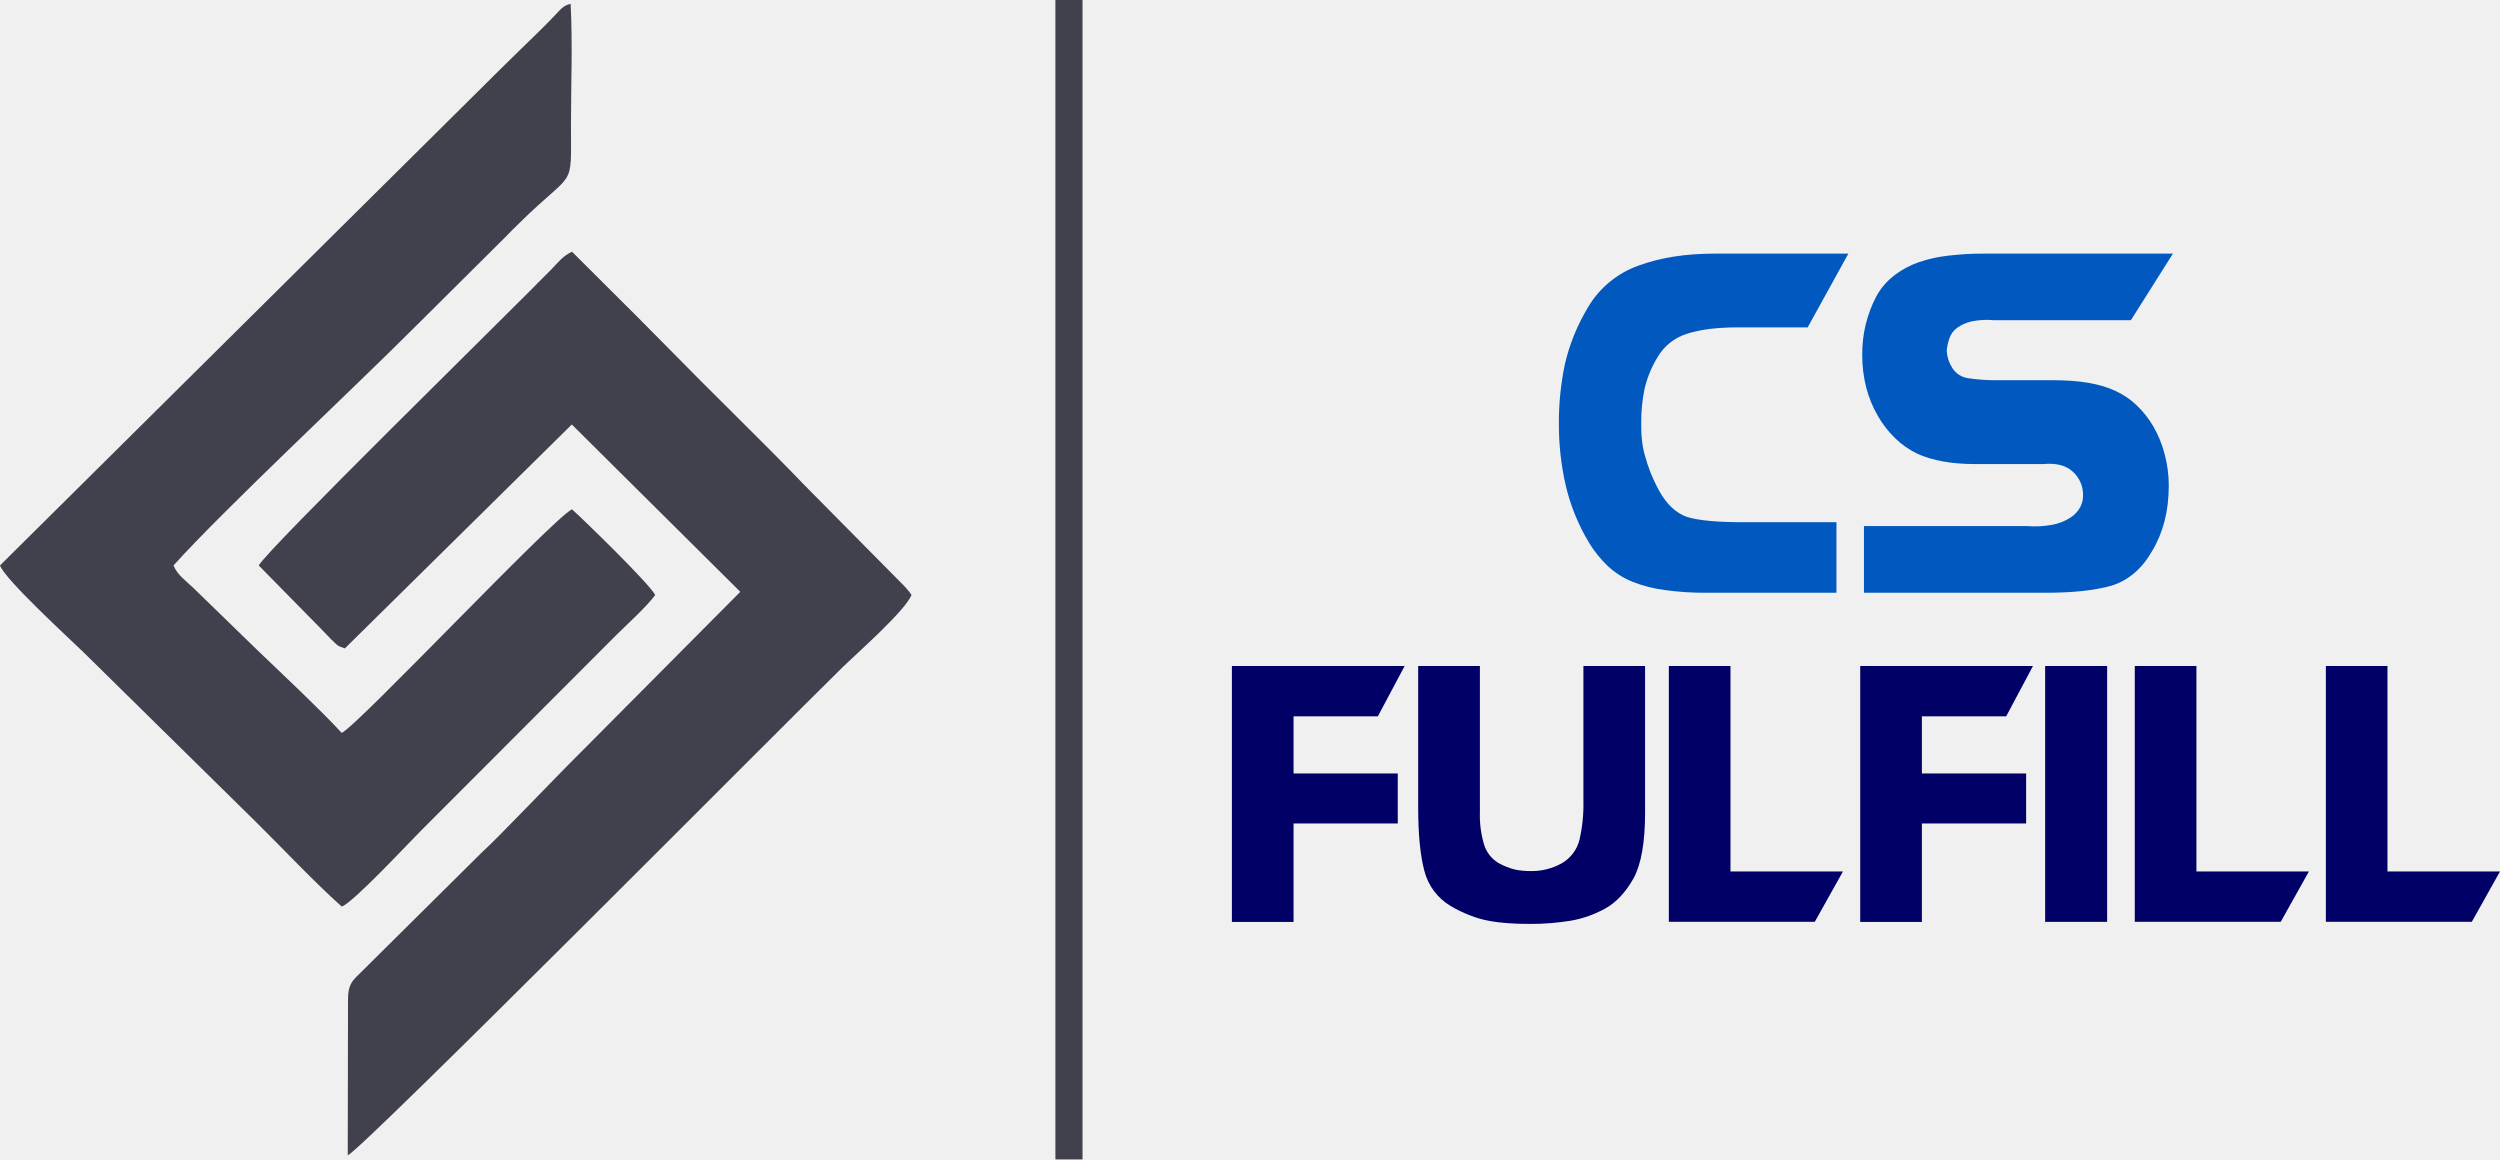
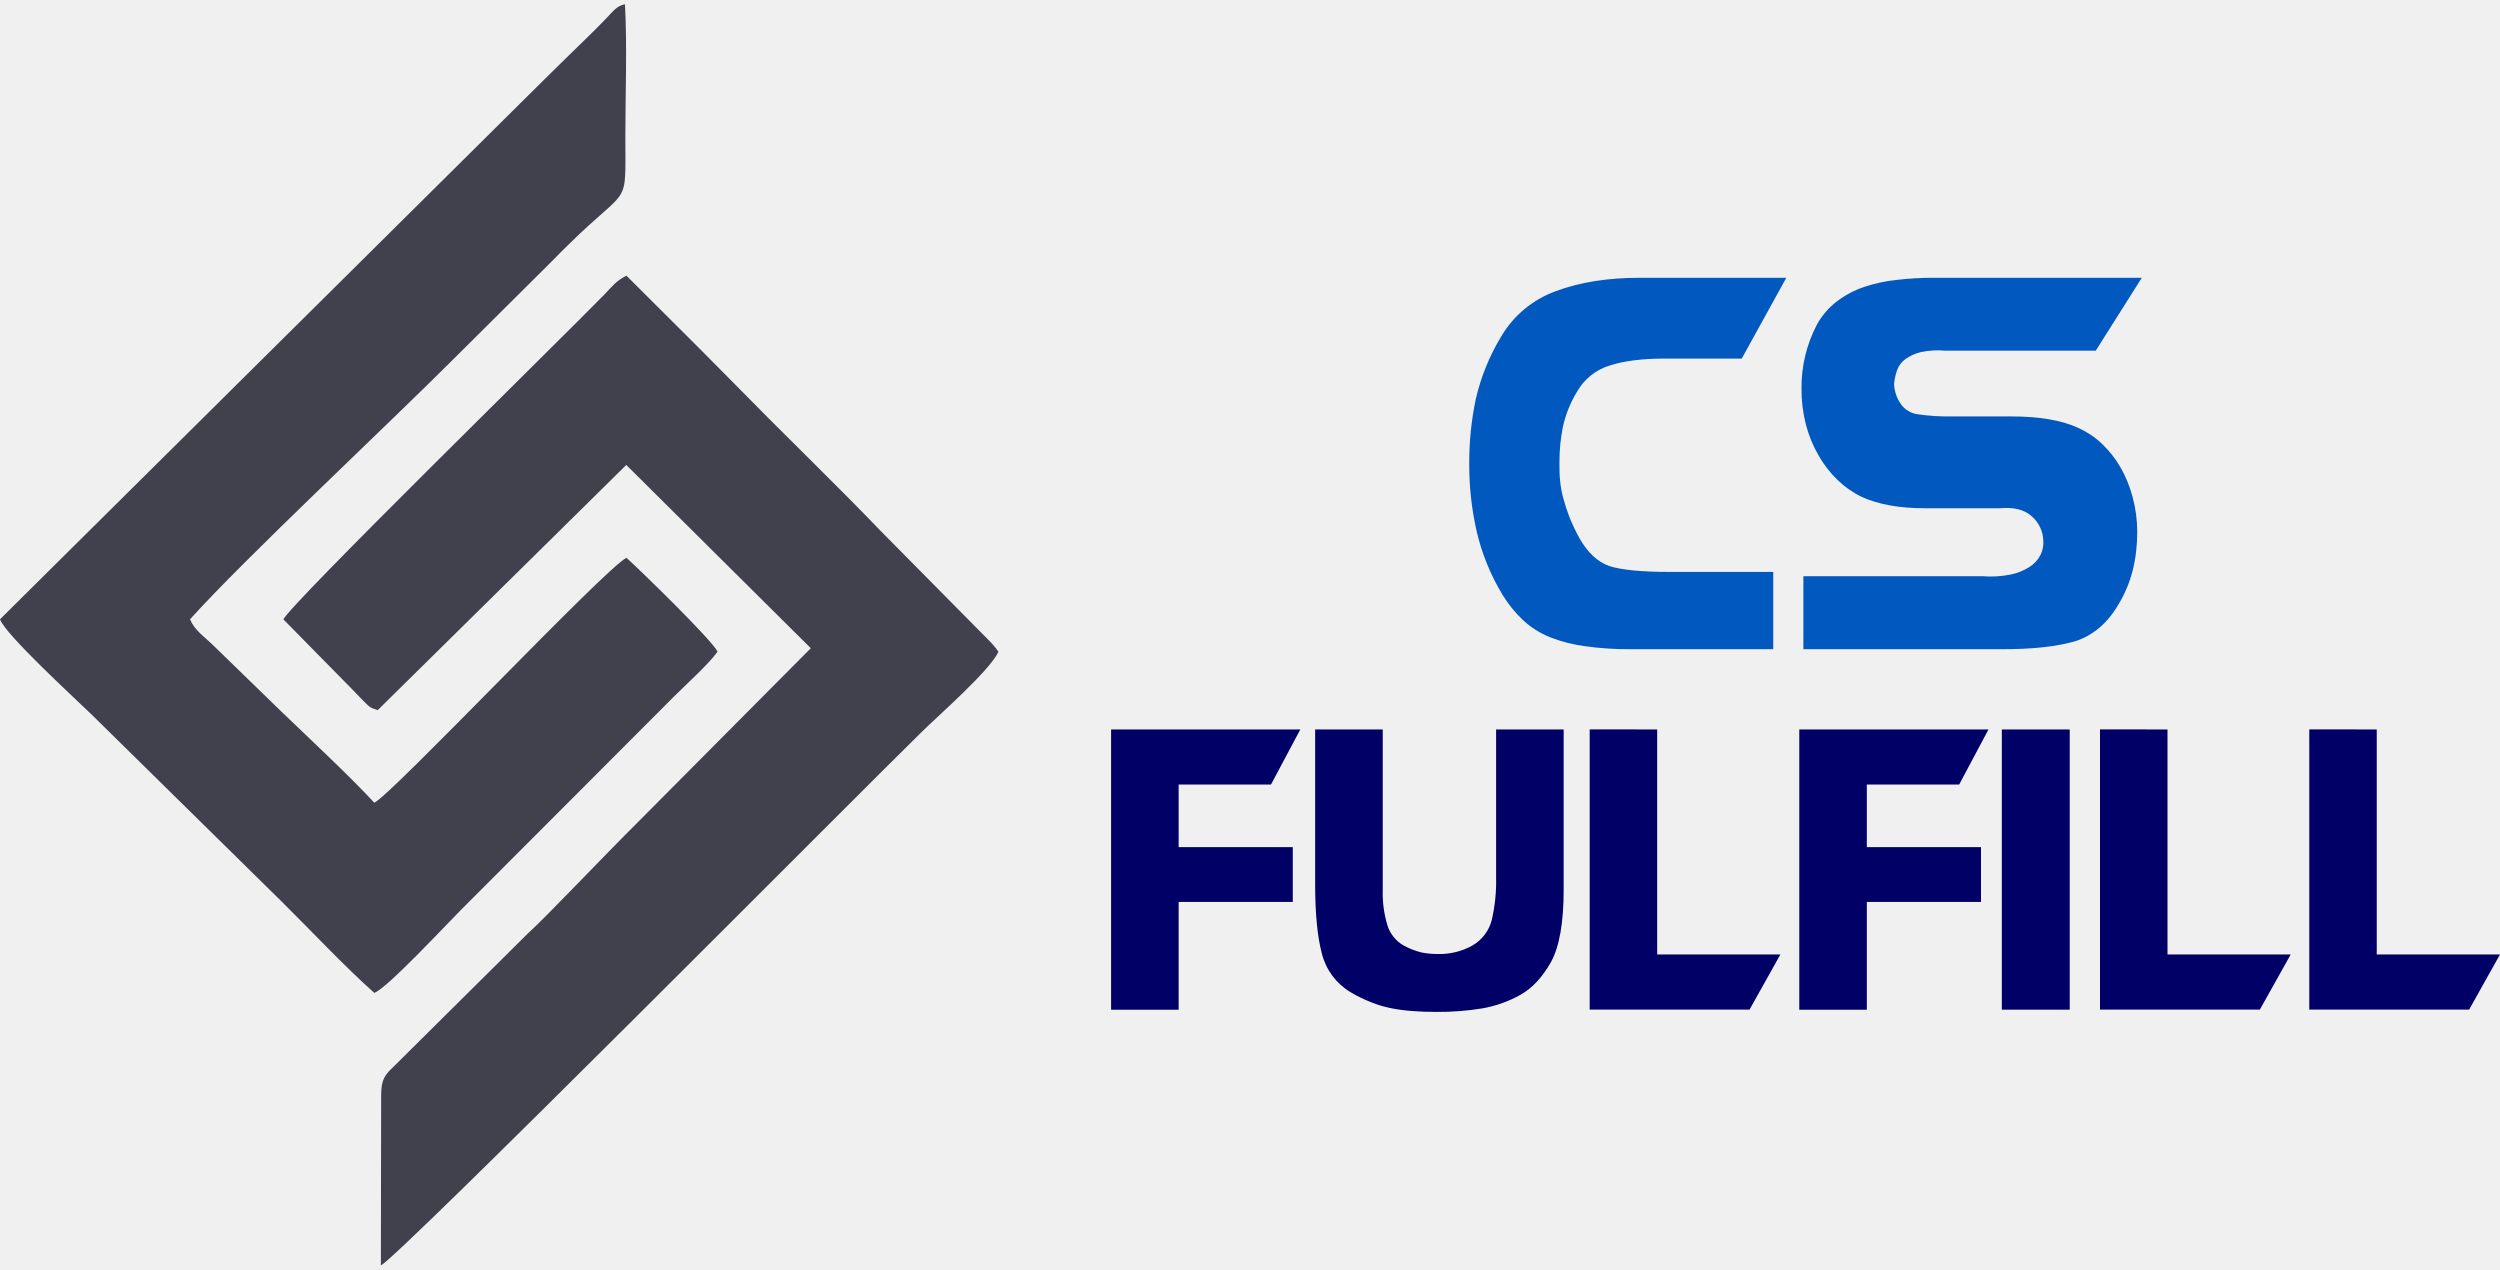
- <svg xmlns="http://www.w3.org/2000/svg" width="69" height="32" viewBox="0 0 69 32" fill="none">
+ <svg xmlns="http://www.w3.org/2000/svg" width="63" height="32" viewBox="0 0 63 32" fill="none">
  <path fill-rule="evenodd" clip-rule="evenodd" d="M0 15.606C0.135 15.993 1.89 17.6 2.308 18.006L7.067 22.689C7.836 23.448 8.664 24.337 9.431 25.02C9.729 24.931 11.256 23.289 11.598 22.948L16.995 17.542C17.317 17.224 17.855 16.737 18.083 16.422C17.935 16.118 16.077 14.314 15.786 14.056C15.224 14.345 9.881 20.019 9.432 20.228C8.83 19.576 7.864 18.674 7.096 17.937L5.348 16.238C5.129 16.027 4.897 15.873 4.789 15.606C6.185 14.056 9.744 10.736 11.464 9.013L13.922 6.569C14.032 6.451 14.223 6.266 14.33 6.161C15.879 4.63 15.759 5.295 15.759 3.439C15.759 2.362 15.807 1.17 15.749 0.108C15.537 0.145 15.454 0.285 15.269 0.471C15.104 0.643 14.933 0.816 14.77 0.972C14.425 1.311 14.105 1.615 13.761 1.959L0 15.606Z" fill="#41414E" />
-   <path fill-rule="evenodd" clip-rule="evenodd" d="M7.139 15.605L8.861 17.356C8.925 17.421 9.062 17.567 9.126 17.631C9.332 17.828 9.288 17.817 9.518 17.896L15.782 11.716L20.432 16.334L16.128 20.664C15.156 21.629 13.816 23.056 13.283 23.542L9.91 26.887C9.71 27.077 9.605 27.197 9.605 27.585L9.598 31.888C10.041 31.682 21.579 20.058 23.239 18.432C23.653 18.026 24.966 16.879 25.159 16.422C25.121 16.364 25.079 16.31 25.033 16.258C24.997 16.218 24.984 16.202 24.967 16.185L24.899 16.115L24.679 15.893L22.193 13.38C21.706 12.87 21.012 12.176 20.419 11.587C19.937 11.107 19.522 10.696 19.34 10.512C18.751 9.913 18.167 9.329 17.579 8.733L15.786 6.947C15.53 7.073 15.432 7.212 15.226 7.426C14.078 8.602 7.305 15.231 7.14 15.611" fill="#41414E" />
-   <path d="M29.878 0H29.129V32H29.878V0Z" fill="#41414E" />
-   <g clip-path="url(#clip0_1502_4182)">
-     <path fill-rule="evenodd" clip-rule="evenodd" d="M59.973 7L58.813 8.837H55.022C54.818 8.818 54.612 8.83 54.411 8.872C54.268 8.905 54.133 8.965 54.014 9.051C53.919 9.121 53.846 9.218 53.806 9.329C53.766 9.443 53.74 9.562 53.73 9.683C53.739 9.85 53.791 10.012 53.882 10.153C53.931 10.232 53.997 10.299 54.076 10.349C54.155 10.399 54.244 10.43 54.337 10.441C54.613 10.481 54.893 10.498 55.172 10.494H56.686C57.399 10.494 57.962 10.591 58.376 10.785C58.594 10.883 58.794 11.016 58.967 11.181C59.151 11.356 59.309 11.556 59.436 11.776C59.572 12.013 59.675 12.267 59.743 12.531C59.82 12.817 59.859 13.112 59.858 13.408C59.858 14.096 59.706 14.694 59.403 15.201C59.123 15.693 58.751 16.015 58.283 16.163C57.818 16.295 57.211 16.361 56.461 16.36H51.445V14.52H55.951C56.185 14.539 56.421 14.526 56.652 14.482C56.827 14.449 56.994 14.382 57.143 14.287C57.261 14.212 57.357 14.109 57.42 13.986C57.477 13.872 57.501 13.745 57.491 13.619C57.487 13.504 57.46 13.391 57.41 13.287C57.36 13.182 57.29 13.089 57.203 13.013C57.018 12.843 56.747 12.776 56.395 12.808H54.508C53.867 12.808 53.337 12.713 52.914 12.521C52.689 12.412 52.484 12.268 52.306 12.095C52.118 11.912 51.956 11.704 51.827 11.476C51.686 11.233 51.58 10.972 51.509 10.701C51.434 10.408 51.396 10.107 51.398 9.804C51.39 9.236 51.525 8.675 51.791 8.171C51.916 7.946 52.087 7.749 52.293 7.592C52.499 7.436 52.73 7.313 52.976 7.231C53.243 7.141 53.52 7.082 53.801 7.053C54.107 7.017 54.416 6.999 54.724 7H59.976H59.973ZM51.015 7L49.892 9.036H47.953C47.39 9.036 46.928 9.094 46.567 9.21C46.221 9.315 45.929 9.547 45.749 9.858C45.578 10.136 45.454 10.441 45.384 10.76C45.326 11.053 45.297 11.351 45.298 11.651C45.298 11.825 45.298 11.983 45.316 12.125C45.329 12.273 45.356 12.419 45.397 12.562C45.439 12.72 45.49 12.876 45.549 13.028C45.621 13.208 45.704 13.384 45.797 13.554C46.009 13.93 46.264 14.165 46.565 14.268C46.882 14.366 47.396 14.413 48.105 14.413H50.686V16.36H47.095C46.71 16.363 46.326 16.338 45.945 16.285C45.642 16.245 45.346 16.17 45.062 16.059C44.813 15.959 44.584 15.815 44.387 15.634C44.181 15.44 44.002 15.219 43.856 14.977C43.557 14.48 43.339 13.94 43.209 13.377C43.085 12.826 43.023 12.262 43.025 11.698C43.021 11.147 43.077 10.598 43.189 10.059C43.317 9.503 43.533 8.971 43.829 8.481C44.141 7.949 44.633 7.542 45.218 7.333C45.817 7.111 46.517 7 47.32 7H51.015Z" fill="#0159BF" />
-     <path fill-rule="evenodd" clip-rule="evenodd" d="M65.894 18.382V24.052H69L68.222 25.442H64.194V18.381L65.894 18.382ZM60.621 18.382V24.052H63.726L62.948 25.442H58.92V18.381L60.621 18.382ZM58.157 18.382V25.443H56.446V18.382H58.157ZM51.342 18.382H56.11L55.371 19.77H53.044V21.348H55.921V22.728H53.044V25.445H51.342V18.382ZM47.761 18.382V24.052H50.866L50.088 25.442H46.06V18.381L47.761 18.382ZM39.142 18.382H40.845V22.417C40.835 22.722 40.875 23.026 40.963 23.319C41.028 23.526 41.167 23.703 41.354 23.817C41.503 23.901 41.663 23.964 41.83 24.004C41.965 24.03 42.101 24.042 42.238 24.041C42.541 24.049 42.84 23.974 43.104 23.827C43.225 23.758 43.33 23.665 43.413 23.555C43.497 23.445 43.558 23.32 43.592 23.186C43.674 22.831 43.711 22.468 43.702 22.104V18.382H45.404V22.427C45.404 23.247 45.298 23.852 45.086 24.241C44.872 24.621 44.617 24.898 44.319 25.067C44.018 25.236 43.69 25.353 43.349 25.412C42.973 25.473 42.592 25.503 42.211 25.5C41.997 25.5 41.799 25.494 41.617 25.48C41.439 25.468 41.261 25.446 41.086 25.413C40.909 25.38 40.736 25.329 40.569 25.263C40.385 25.192 40.207 25.106 40.037 25.005C39.678 24.791 39.418 24.445 39.314 24.042C39.199 23.61 39.142 23.027 39.142 22.292V18.382ZM34 18.382H38.768L38.029 19.77H35.702V21.348H38.578V22.728H35.702V25.445H34V18.382Z" fill="#000066" />
+   <path fill-rule="evenodd" clip-rule="evenodd" d="M7.139 15.606L8.861 17.356C8.925 17.422 9.062 17.567 9.126 17.631C9.332 17.829 9.288 17.817 9.518 17.896L15.782 11.717L20.432 16.335L16.128 20.665C15.156 21.629 13.816 23.056 13.283 23.542L9.91 26.888C9.71 27.078 9.605 27.198 9.605 27.586L9.598 31.888C10.041 31.682 21.579 20.058 23.239 18.433C23.653 18.026 24.966 16.879 25.159 16.422C25.121 16.365 25.079 16.31 25.033 16.259C24.997 16.218 24.984 16.202 24.967 16.185L24.899 16.116L24.679 15.894L22.193 13.38C21.706 12.87 21.012 12.177 20.419 11.587C19.937 11.107 19.522 10.696 19.34 10.513C18.751 9.914 18.167 9.329 17.579 8.734L15.786 6.947C15.53 7.074 15.432 7.212 15.226 7.426C14.078 8.602 7.305 15.231 7.14 15.611" fill="#41414E" />
+   <g clip-path="url(#clip0_1567_4183)">
+     <path fill-rule="evenodd" clip-rule="evenodd" d="M53.973 7L52.813 8.837H49.022C48.818 8.818 48.612 8.83 48.411 8.872C48.268 8.905 48.133 8.965 48.014 9.051C47.919 9.121 47.846 9.218 47.806 9.329C47.766 9.443 47.74 9.562 47.73 9.683C47.739 9.85 47.791 10.012 47.882 10.153C47.931 10.232 47.997 10.299 48.076 10.349C48.155 10.399 48.244 10.43 48.337 10.441C48.613 10.481 48.893 10.498 49.172 10.494H50.686C51.399 10.494 51.962 10.591 52.376 10.785C52.594 10.883 52.794 11.016 52.967 11.181C53.151 11.356 53.309 11.556 53.436 11.776C53.572 12.013 53.675 12.267 53.743 12.531C53.82 12.817 53.859 13.112 53.858 13.408C53.858 14.096 53.706 14.694 53.403 15.201C53.123 15.693 52.751 16.015 52.283 16.163C51.818 16.295 51.211 16.361 50.461 16.36H45.445V14.52H49.951C50.185 14.539 50.421 14.526 50.652 14.482C50.827 14.449 50.994 14.382 51.143 14.287C51.261 14.212 51.357 14.109 51.42 13.986C51.477 13.872 51.501 13.745 51.491 13.619C51.487 13.504 51.46 13.391 51.41 13.287C51.36 13.182 51.29 13.089 51.203 13.013C51.018 12.843 50.747 12.776 50.395 12.808H48.508C47.867 12.808 47.337 12.713 46.914 12.521C46.689 12.412 46.484 12.268 46.306 12.095C46.118 11.912 45.956 11.704 45.827 11.476C45.686 11.233 45.58 10.972 45.509 10.701C45.434 10.408 45.396 10.107 45.398 9.804C45.39 9.236 45.525 8.675 45.791 8.171C45.916 7.946 46.087 7.749 46.293 7.592C46.499 7.436 46.73 7.313 46.976 7.231C47.243 7.141 47.52 7.082 47.801 7.053C48.107 7.017 48.416 6.999 48.724 7H53.976H53.973ZM45.015 7L43.892 9.036H41.953C41.39 9.036 40.928 9.094 40.567 9.21C40.221 9.315 39.929 9.547 39.749 9.858C39.578 10.136 39.454 10.441 39.384 10.76C39.326 11.053 39.297 11.351 39.298 11.651C39.298 11.825 39.298 11.983 39.316 12.125C39.329 12.273 39.356 12.419 39.397 12.562C39.439 12.72 39.49 12.876 39.549 13.028C39.621 13.208 39.704 13.384 39.797 13.554C40.009 13.93 40.264 14.165 40.565 14.268C40.882 14.366 41.396 14.413 42.105 14.413H44.686V16.36H41.095C40.71 16.363 40.326 16.338 39.945 16.285C39.642 16.245 39.346 16.17 39.062 16.059C38.813 15.959 38.584 15.815 38.387 15.634C38.181 15.44 38.002 15.219 37.856 14.977C37.557 14.48 37.339 13.94 37.209 13.377C37.085 12.826 37.023 12.262 37.025 11.698C37.021 11.147 37.077 10.598 37.189 10.059C37.317 9.503 37.533 8.971 37.829 8.481C38.141 7.949 38.633 7.542 39.218 7.333C39.817 7.111 40.517 7 41.32 7H45.015Z" fill="#0159BF" />
+     <path fill-rule="evenodd" clip-rule="evenodd" d="M59.894 18.382V24.052H63L62.222 25.442H58.194V18.381L59.894 18.382ZM54.621 18.382V24.052H57.726L56.948 25.442H52.92V18.381L54.621 18.382ZM52.157 18.382V25.443H50.446V18.382H52.157ZM45.342 18.382H50.11L49.371 19.77H47.044V21.348H49.921V22.728H47.044V25.445H45.342V18.382ZM41.761 18.382V24.052H44.866L44.088 25.442H40.06V18.381L41.761 18.382ZM33.142 18.382H34.845V22.417C34.835 22.722 34.875 23.026 34.963 23.319C35.028 23.526 35.167 23.703 35.354 23.817C35.503 23.901 35.663 23.964 35.83 24.004C35.965 24.03 36.101 24.042 36.238 24.041C36.541 24.049 36.84 23.974 37.104 23.827C37.225 23.758 37.33 23.665 37.413 23.555C37.497 23.445 37.558 23.32 37.592 23.186C37.674 22.831 37.711 22.468 37.702 22.104V18.382H39.404V22.427C39.404 23.247 39.298 23.852 39.086 24.241C38.872 24.621 38.617 24.898 38.319 25.067C38.018 25.236 37.69 25.353 37.349 25.412C36.973 25.473 36.592 25.503 36.211 25.5C35.997 25.5 35.799 25.494 35.617 25.48C35.439 25.468 35.261 25.446 35.086 25.413C34.909 25.38 34.736 25.329 34.569 25.263C34.385 25.192 34.207 25.106 34.037 25.005C33.678 24.791 33.418 24.445 33.314 24.042C33.199 23.61 33.142 23.027 33.142 22.292V18.382ZM28 18.382H32.768L32.029 19.77H29.702V21.348H32.578V22.728H29.702V25.445H28V18.382Z" fill="#000066" />
  </g>
  <defs>
-     <clipPath id="clip0_1502_4182">
-       <rect width="35" height="18.5" fill="white" transform="translate(34 7)" />
+     <clipPath id="clip0_1567_4183">
+       <rect width="35" height="18.5" fill="white" transform="translate(28 7)" />
    </clipPath>
  </defs>
</svg>
